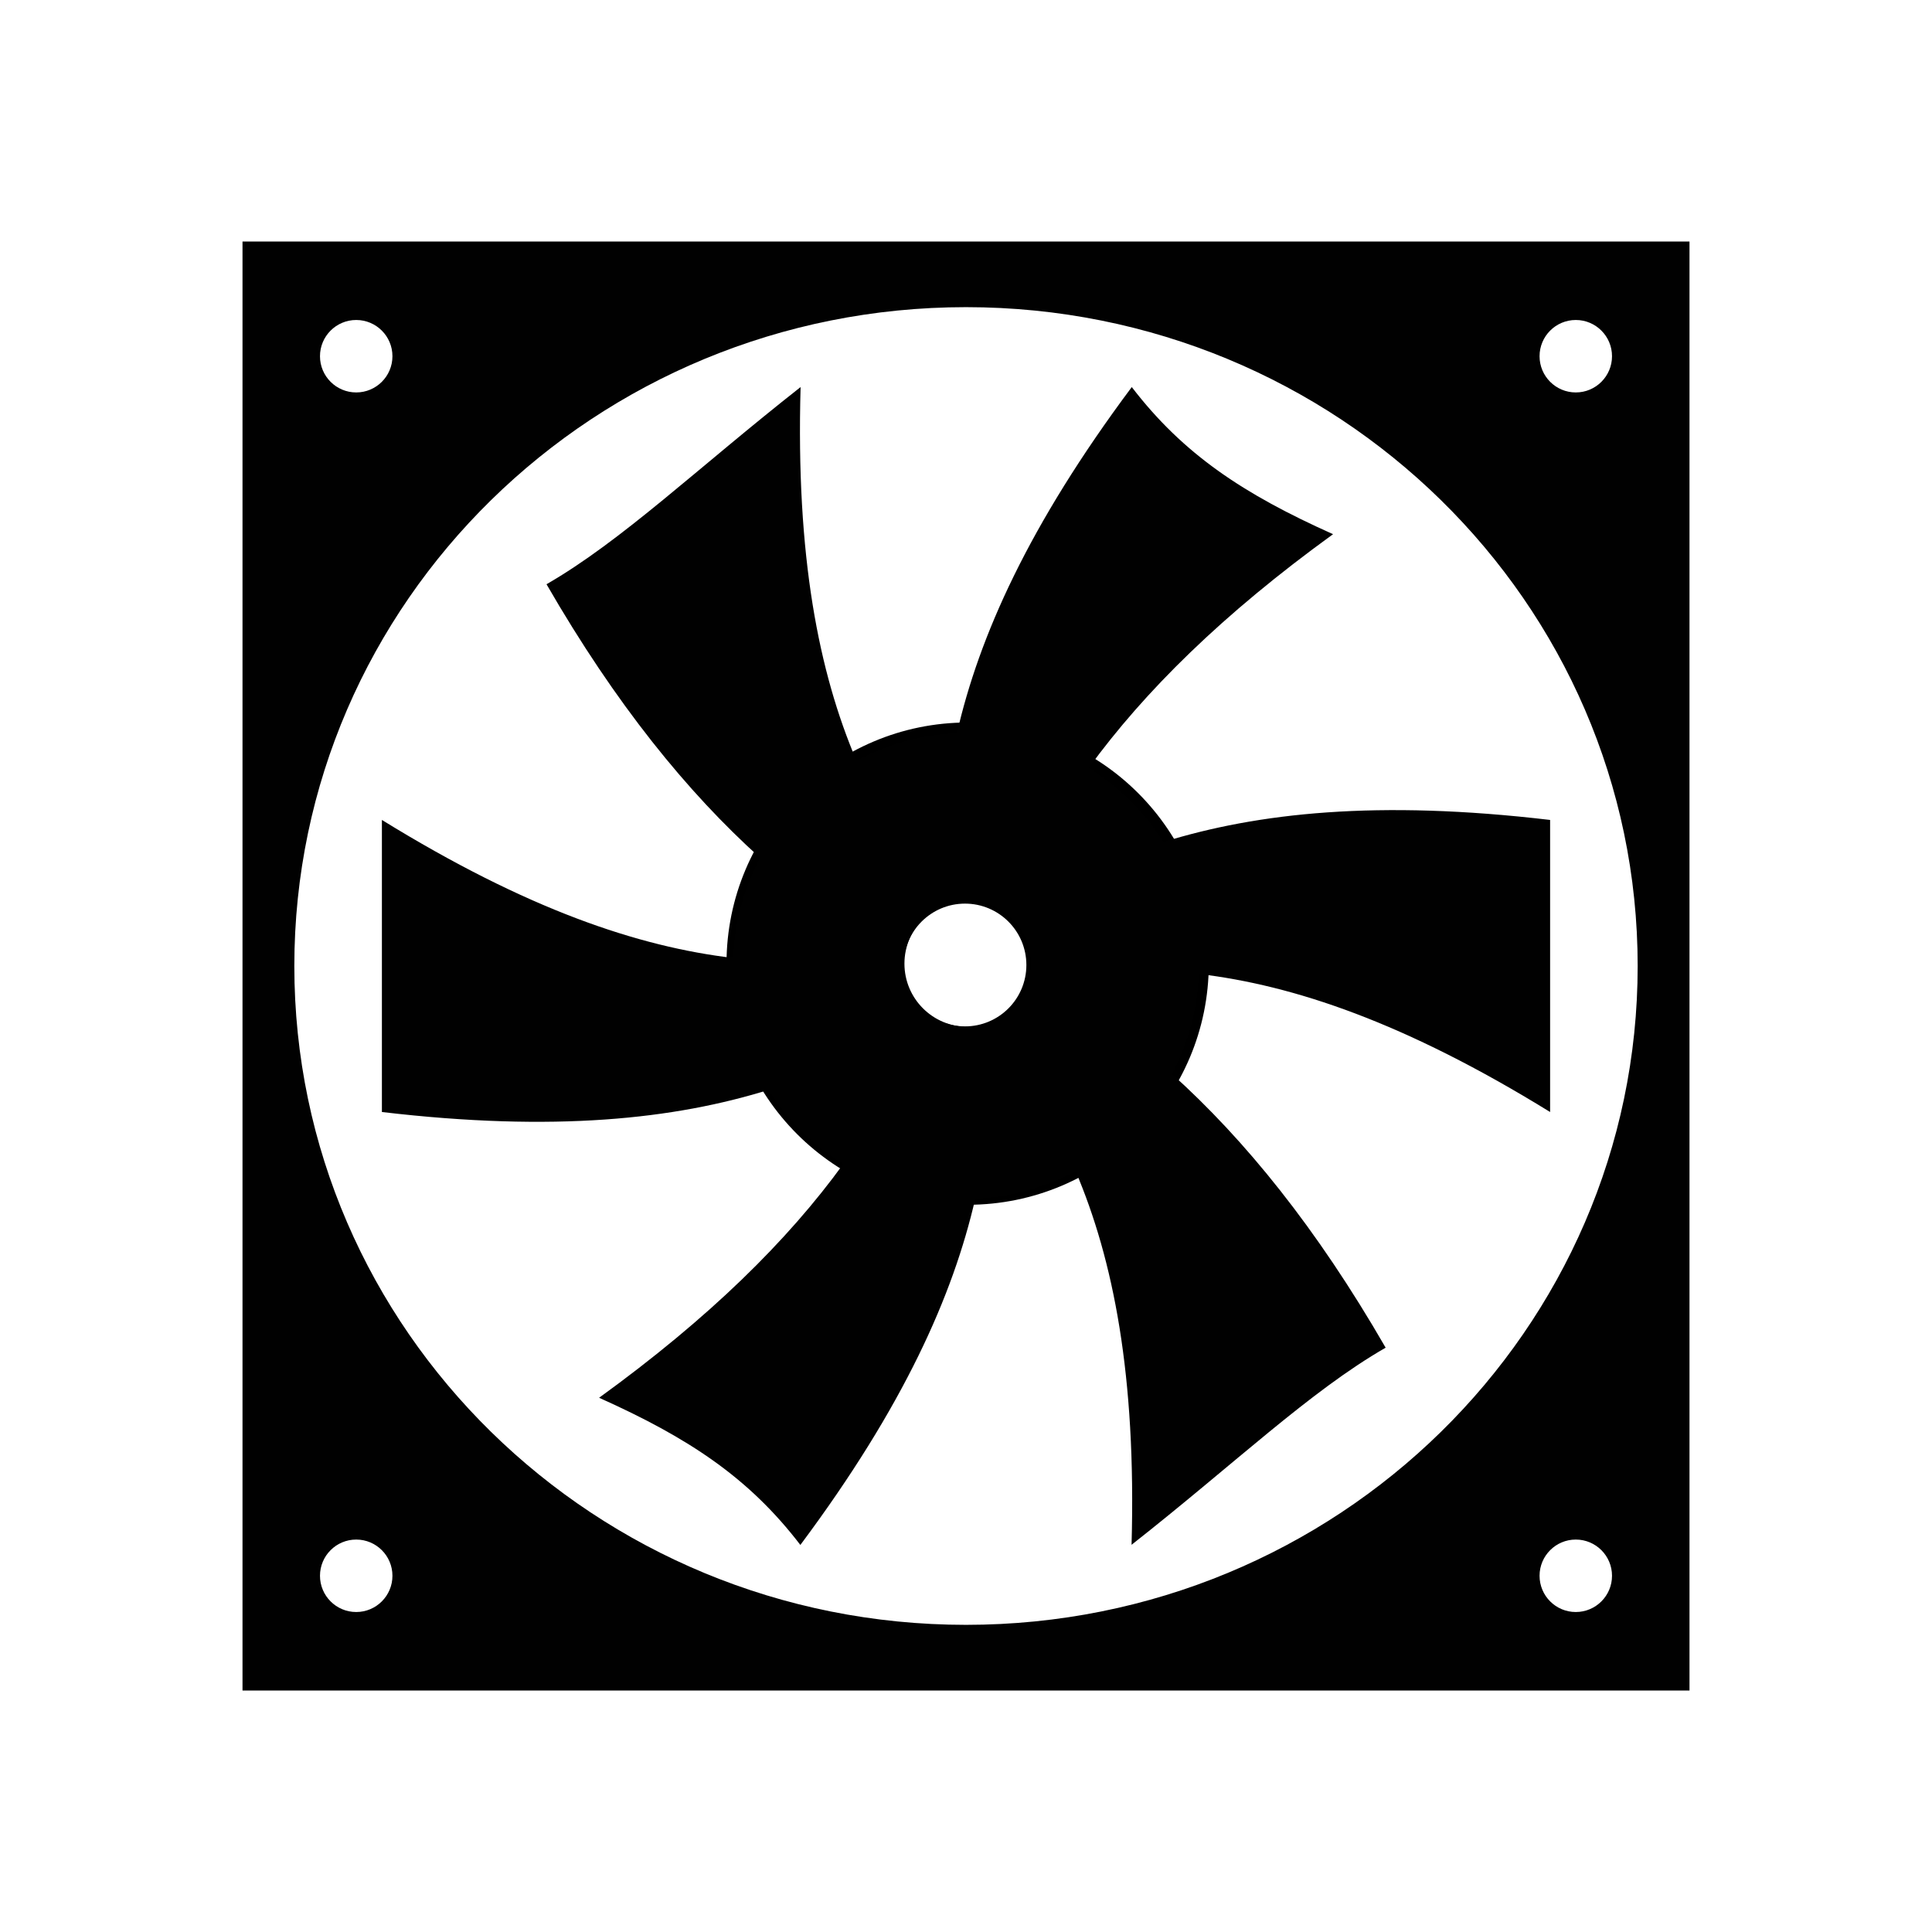
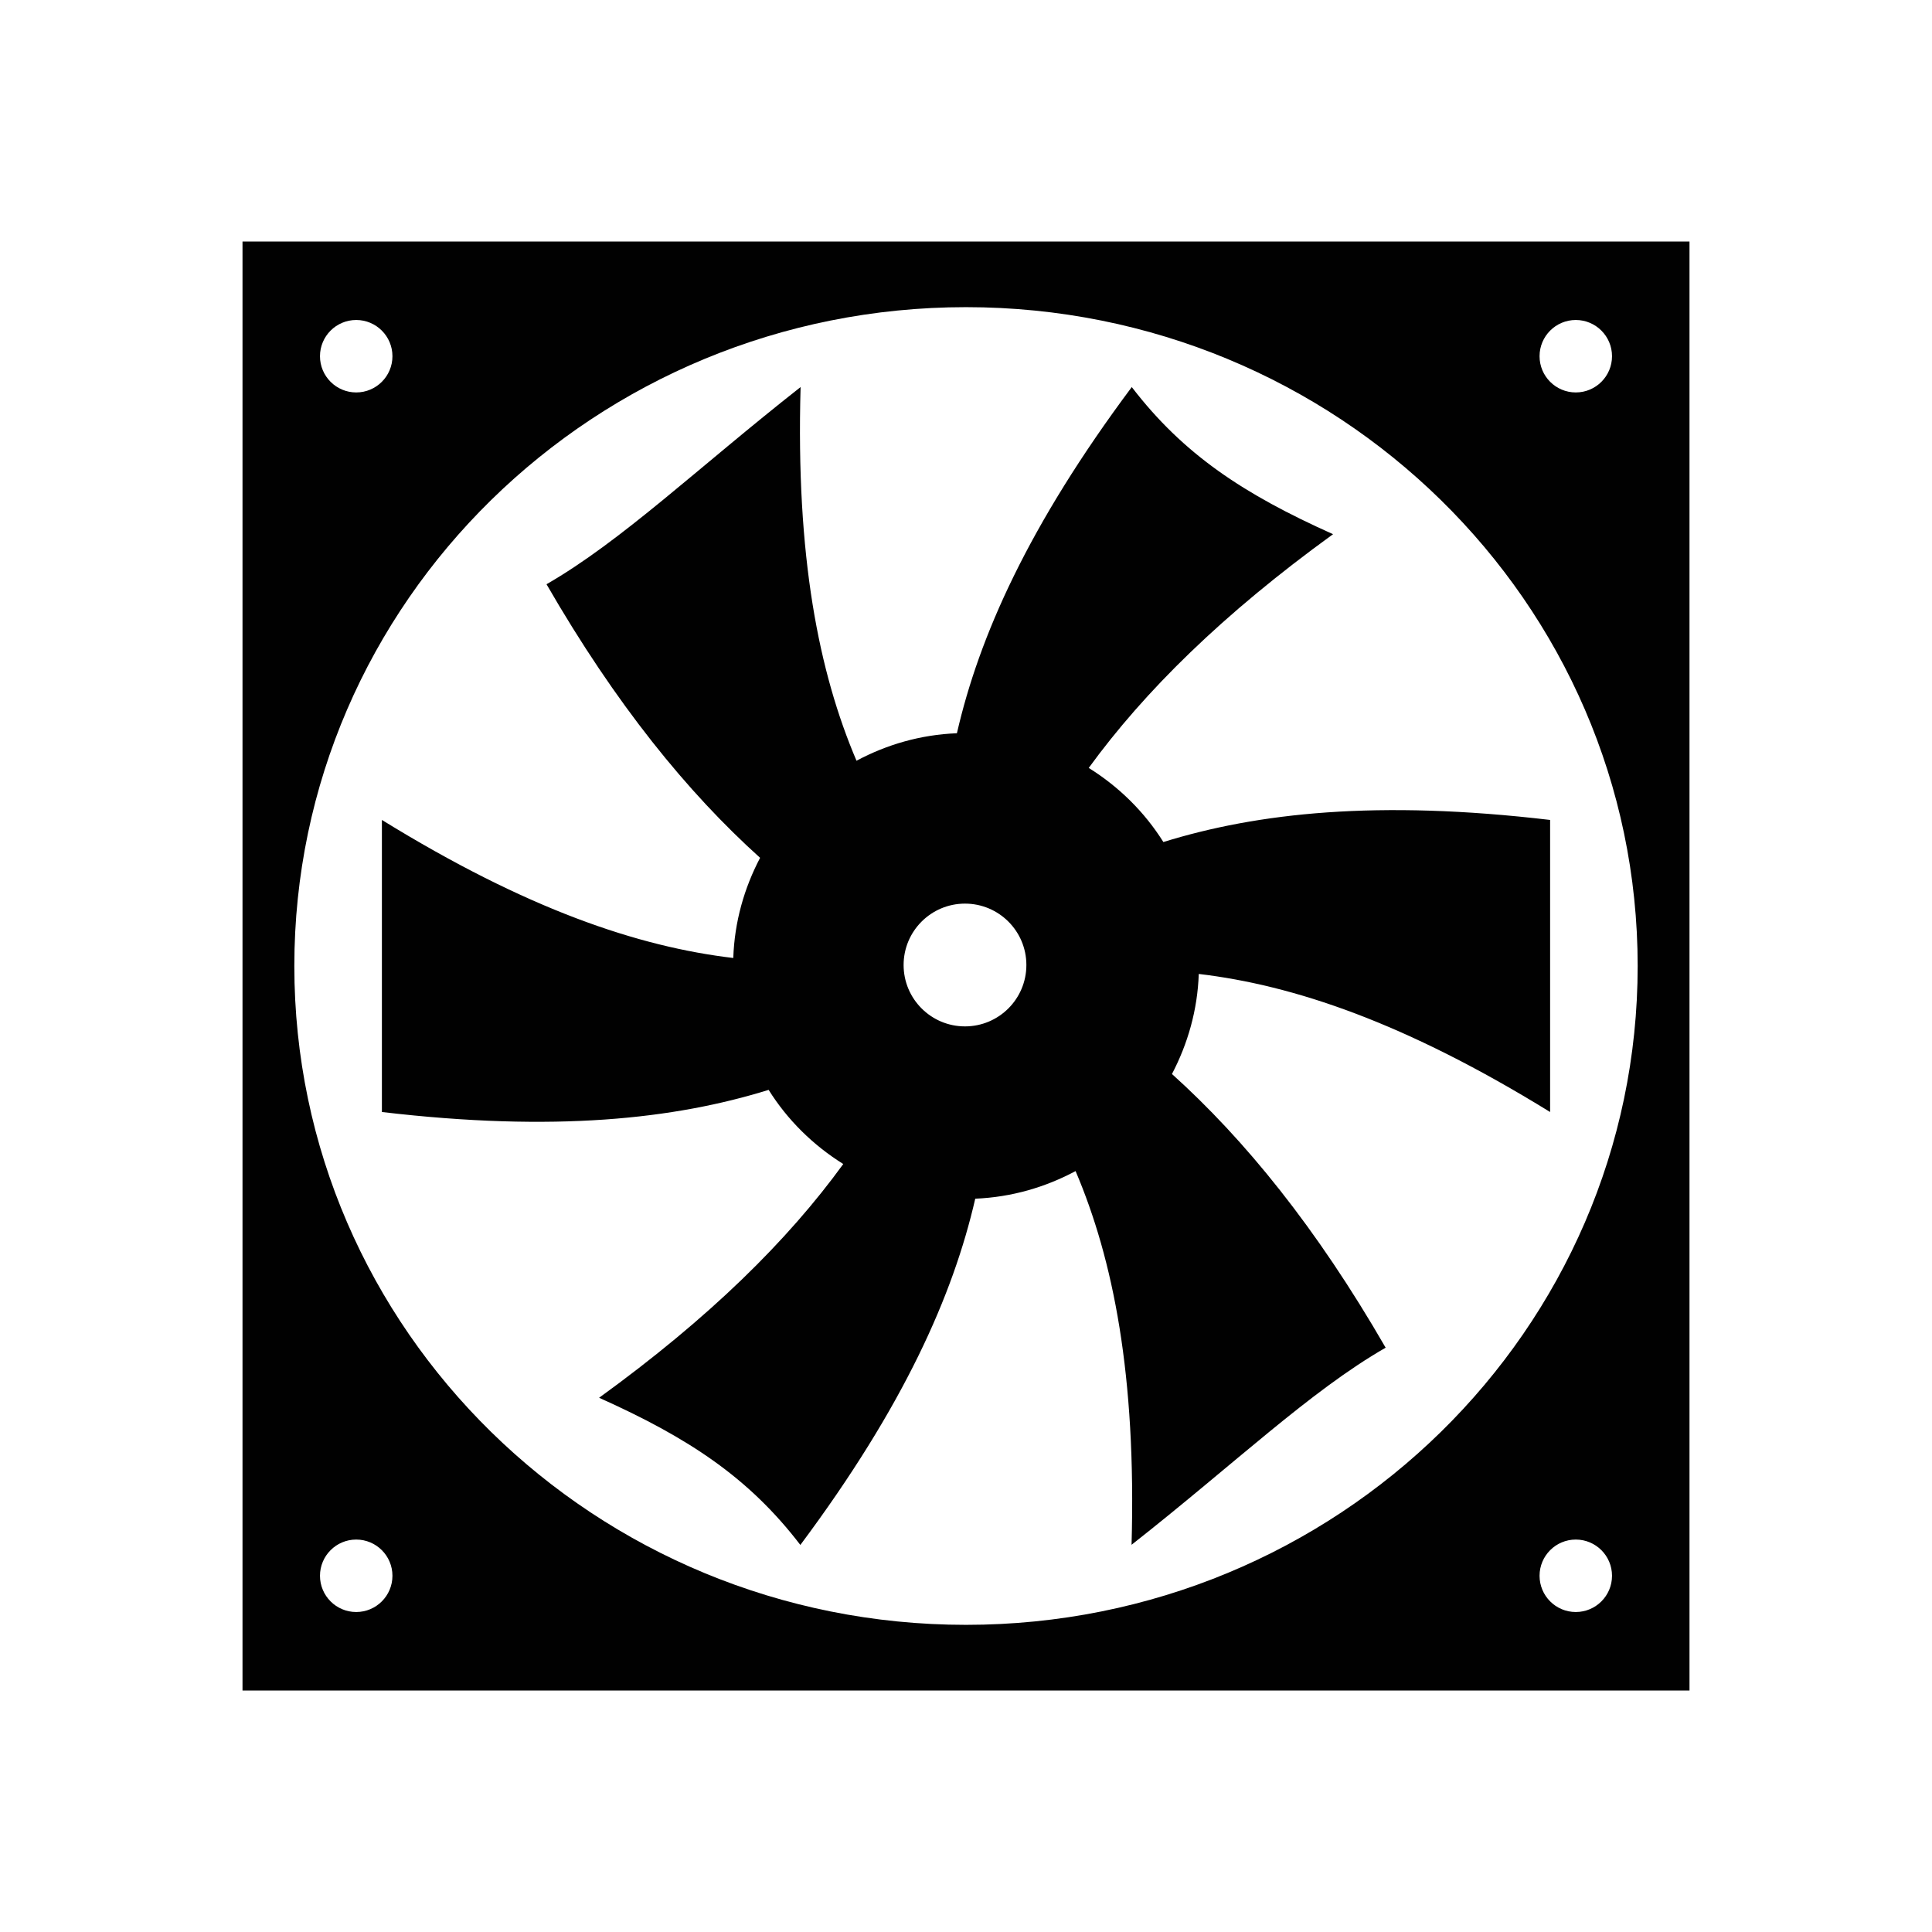
<svg xmlns="http://www.w3.org/2000/svg" version="1.0" x="0px" y="0px" width="320px" height="320px" viewBox="0 0 320 320" enable-background="new 0 0 320 320" xml:space="preserve">
-   <g id="Layer_1">
-     <path display="none" d="M-103.665-23.373c-2.243-5.019-0.055-10.915,4.967-13.208l29.128-13.268l15.526-41.083   c1.508-3.948,5.31-6.386,9.303-6.388l0.05-0.05l19.931-0.009c0.098,0,0.194,0.05,0.244,0.05c1.41,0.048,2.875,0.292,4.236,0.97   l39.917,19.96c1.562,0.78,2.879,1.949,3.854,3.409l19.991,29.91c3.024,4.578,1.808,10.778-2.771,13.852   c-1.703,1.11-3.653,1.645-5.555,1.646c-3.213,0.002-6.383-1.557-8.285-4.43L8.343-59.728l-22.76-11.393   c0.439,2.195,0.68,3.656,0.68,3.656c2.979,14.956,6.987,33.958,8.987,39.9c2.979,13.996-6.958,21.98-6.958,21.98l-34.966,35.002   l-18.596,46.54c-1.603,3.951-5.307,6.292-9.303,6.293c-1.217,0.001-2.486-0.177-3.704-0.667c-5.116-2.06-7.604-7.841-5.559-13.01   l19.953-49.902c0.291-0.841,0.732-1.562,1.268-2.256l6.133-8.178l16.8-26.771l-7.13-34.98l-5.501,14.521   c-0.923,2.487-2.773,4.485-5.211,5.619l-32.884,14.963c-1.365,0.646-2.775,0.878-4.141,0.878   C-98.347-17.529-101.954-19.672-103.665-23.373L-103.665-23.373z M-49.712-107.354c13.785-0.006,24.94-11.17,24.933-24.96   c-0.006-13.783-11.171-24.944-24.957-24.938c-13.743,0.007-24.945,11.179-24.939,24.961   C-74.668-118.5-63.455-107.348-49.712-107.354L-49.712-107.354z M-1.767-3.591c-0.972,1.999-2.97,4.01-3.943,4.972l-15.976,15.99   l6.975,16.952c0.438,2.195,1.516,3.851,2.928,5.213l29.061,38.678c1.948,2.627,4.922,3.99,7.992,3.989   c2.049-0.001,4.141-0.637,5.943-1.999c4.432-3.318,5.307-9.552,1.993-13.939L4.879,28.53L-1.767-3.591L-1.767-3.591z M-1.767-3.591   " />
+   <g id="Layer_1" display="none">
+     <path d="M-103.665-23.373c-2.243-5.019-0.055-10.915,4.967-13.208l29.128-13.268l15.526-41.083c1.508-3.948,5.31-6.386,9.303-6.388   l0.05-0.05l19.931-0.009c0.098,0,0.194,0.05,0.244,0.05c1.41,0.048,2.875,0.292,4.236,0.97l39.917,19.96   c1.562,0.78,2.879,1.949,3.854,3.409l19.991,29.91c3.024,4.578,1.808,10.778-2.771,13.852c-1.703,1.11-3.653,1.645-5.555,1.646   c-3.213,0.002-6.383-1.557-8.285-4.43L8.343-59.728l-22.76-11.393c0.439,2.195,0.68,3.656,0.68,3.656   c2.979,14.956,6.987,33.958,8.987,39.9c2.979,13.996-6.958,21.98-6.958,21.98l-34.966,35.002l-18.596,46.54   c-1.603,3.951-5.307,6.292-9.303,6.293c-1.217,0.001-2.486-0.177-3.704-0.667c-5.116-2.06-7.604-7.841-5.559-13.01l19.953-49.902   c0.291-0.841,0.732-1.562,1.268-2.256l6.133-8.178l16.8-26.771l-7.13-34.98l-5.501,14.521c-0.923,2.487-2.773,4.485-5.211,5.619   l-32.884,14.963c-1.365,0.646-2.775,0.878-4.141,0.878C-98.347-17.529-101.954-19.672-103.665-23.373L-103.665-23.373z    M-49.712-107.354c13.785-0.006,24.94-11.17,24.933-24.96c-0.006-13.783-11.171-24.944-24.957-24.938   c-13.743,0.007-24.945,11.179-24.939,24.961C-74.668-118.5-63.455-107.348-49.712-107.354L-49.712-107.354z M-1.767-3.591   c-0.972,1.999-2.97,4.01-3.943,4.972l-15.976,15.99l6.975,16.952c0.438,2.195,1.516,3.851,2.928,5.213l29.061,38.678   c1.948,2.627,4.922,3.99,7.992,3.989c2.049-0.001,4.141-0.637,5.943-1.999c4.432-3.318,5.307-9.552,1.993-13.939L4.879,28.53   L-1.767-3.591L-1.767-3.591z M-1.767-3.591" />
  </g>
  <g id="Layer_2">
    <path display="none" fill="#010101" d="M40,40v240h239.667V40H40z M55.166,50c2.854,0,5.167,2.313,5.167,5.167   s-2.313,5.167-5.167,5.167S50,58.021,50,55.167S52.312,50,55.166,50z M55.25,270.334c-2.854,0-5.167-2.314-5.167-5.168   S52.396,260,55.25,260s5.167,2.312,5.167,5.166S58.104,270.334,55.25,270.334z M265.666,50c2.854,0,5.167,2.313,5.167,5.167   s-2.313,5.167-5.167,5.167s-5.166-2.313-5.166-5.167S262.812,50,265.666,50z M265.75,270.334c-2.854,0-5.166-2.314-5.166-5.168   S262.896,260,265.75,260s5.167,2.312,5.167,5.166S268.604,270.334,265.75,270.334z" />
-     <path fill="#010101" d="M40.167,40v240h239.667V40H40.167z M260.999,53c3.313,0,6.001,2.687,6.001,6s-2.688,6-6.001,6   S255,62.313,255,59S257.686,53,260.999,53z M59,53c3.313,0,6,2.687,6,6c0,3.314-2.687,6-6,6s-6-2.686-6-6   C53,55.687,55.686,53,59,53z M59,267c-3.314,0-6-2.688-6-6.001S55.686,255,59,255c3.313,0,6,2.686,6,5.999S62.313,267,59,267z    M260.999,267c-3.313,0-5.999-2.688-5.999-6.001s2.686-5.999,5.999-5.999s6.001,2.686,6.001,5.999S264.312,267,260.999,267z    M160,269.125c-61.442,0-111.25-48.856-111.25-109.125C48.75,99.732,98.558,50.875,160,50.875   c61.441,0,111.25,48.857,111.25,109.125C271.25,220.269,221.441,269.125,160,269.125z" />
-     <path d="M160.274,119.669c-22.059,0-39.94,17.882-39.94,39.94c0,22.059,17.882,39.941,39.94,39.941   c22.058,0,39.94-17.882,39.94-39.941C200.214,137.551,182.332,119.669,160.274,119.669z M159.833,170.002   c-5.615,0-10.167-4.552-10.167-10.167s4.552-10.167,10.167-10.167S170,154.221,170,159.835S165.448,170.002,159.833,170.002z" />
-     <path fill="#010101" d="M256.747,184.184c0.001-16.133,0-32.25,0-48.376c-28.607-3.383-48.478-1.17-64.056,3.658   c-3.122-4.98-7.36-9.155-12.363-12.274c9.221-12.668,22.183-25.475,40.47-38.712c-14.823-6.635-24.786-13.221-33.341-24.371   c-17.124,22.94-25.296,41.34-28.962,57.34c-6.033,0.235-11.628,1.88-16.632,4.553c-6.256-14.681-10.053-33.823-9.259-61.893   C115.52,77.537,103.049,89.551,90.52,96.769c11.472,19.88,23.335,34.467,35.375,45.312c-2.626,5.007-4.243,10.601-4.44,16.592   c-15.723-1.862-34.147-8.031-58.201-22.866c0,16.127,0,32.244,0,48.376c28.607,3.376,48.488,1.17,64.057-3.666   c3.119,4.984,7.36,9.16,12.36,12.281c-9.202,12.682-22.183,25.491-40.44,38.715c14.816,6.645,24.792,13.219,33.334,24.379   c17.117-22.942,25.287-41.327,28.967-57.352c6.009-0.247,11.598-1.889,16.618-4.57c6.25,14.677,10.063,33.834,9.271,61.898   c17.085-13.435,29.557-25.451,42.086-32.648c-11.476-19.9-23.357-34.485-35.392-45.33c2.62-5.01,4.237-10.602,4.438-16.574   C214.274,163.178,232.699,169.348,256.747,184.184z M160.273,170.078c-5.782,0-10.469-4.688-10.469-10.469   c0-5.782,4.687-10.469,10.469-10.469c5.781,0,10.469,4.687,10.469,10.469C170.742,165.391,166.055,170.078,160.273,170.078z" />
+     <path fill="#010101" d="M40.167,40v240h239.667V40H40.167z M260.999,53c3.313,0,6.001,2.687,6.001,6s-2.688,6-6.001,6   S255,62.313,255,59S257.686,53,260.999,53z M59,53c3.313,0,6,2.687,6,6c0,3.314-2.687,6-6,6s-6-2.686-6-6   C53,55.687,55.686,53,59,53z M59,267c-3.314,0-6-2.688-6-6.001S55.686,255,59,255c3.313,0,6,2.686,6,5.999S62.313,267,59,267z    M260.999,267c-3.313,0-5.999-2.688-5.999-6.001s2.686-5.999,5.999-5.999s6.001,2.686,6.001,5.999S264.312,267,260.999,267z    M160,269.125c-61.442,0-111.25-48.856-111.25-109.125C48.75,99.732,98.558,50.875,160,50.875   c61.441,0,111.25,48.857,111.25,109.125C271.25,220.269,221.441,269.125,160,269.125z M256.747,184.184   c0.001-16.133,0-32.25,0-48.376c-28.607-3.383-48.478-1.17-64.056,3.658c-3.122-4.98-7.36-9.155-12.363-12.274   c9.221-12.668,22.183-25.475,40.47-38.712c-14.823-6.635-24.786-13.221-33.341-24.371c-17.124,22.94-25.296,41.34-28.962,57.34   c-6.033,0.235-11.628,1.88-16.632,4.553c-6.256-14.681-10.053-33.823-9.259-61.893C115.52,77.537,103.049,89.551,90.52,96.769   c11.472,19.88,23.335,34.467,35.375,45.312c-2.626,5.007-4.243,10.601-4.44,16.592c-15.723-1.862-34.147-8.031-58.201-22.866   c0,16.127,0,32.244,0,48.376c28.607,3.376,48.488,1.17,64.057-3.666c3.119,4.984,7.36,9.16,12.36,12.281   c-9.202,12.682-22.183,25.491-40.44,38.715c14.816,6.645,24.792,13.219,33.334,24.379c17.117-22.942,25.287-41.327,28.967-57.352   c6.009-0.247,11.598-1.889,16.618-4.57c6.25,14.677,10.063,33.834,9.271,61.898c17.085-13.435,29.557-25.451,42.086-32.648   c-11.476-19.9-23.357-34.485-35.392-45.33c2.62-5.01,4.237-10.602,4.438-16.574C214.274,163.178,232.699,169.348,256.747,184.184z    M159.833,170.002c-5.615,0-10.167-4.552-10.167-10.167s4.552-10.167,10.167-10.167S170,154.221,170,159.835   S165.448,170.002,159.833,170.002z" />
  </g>
</svg>
